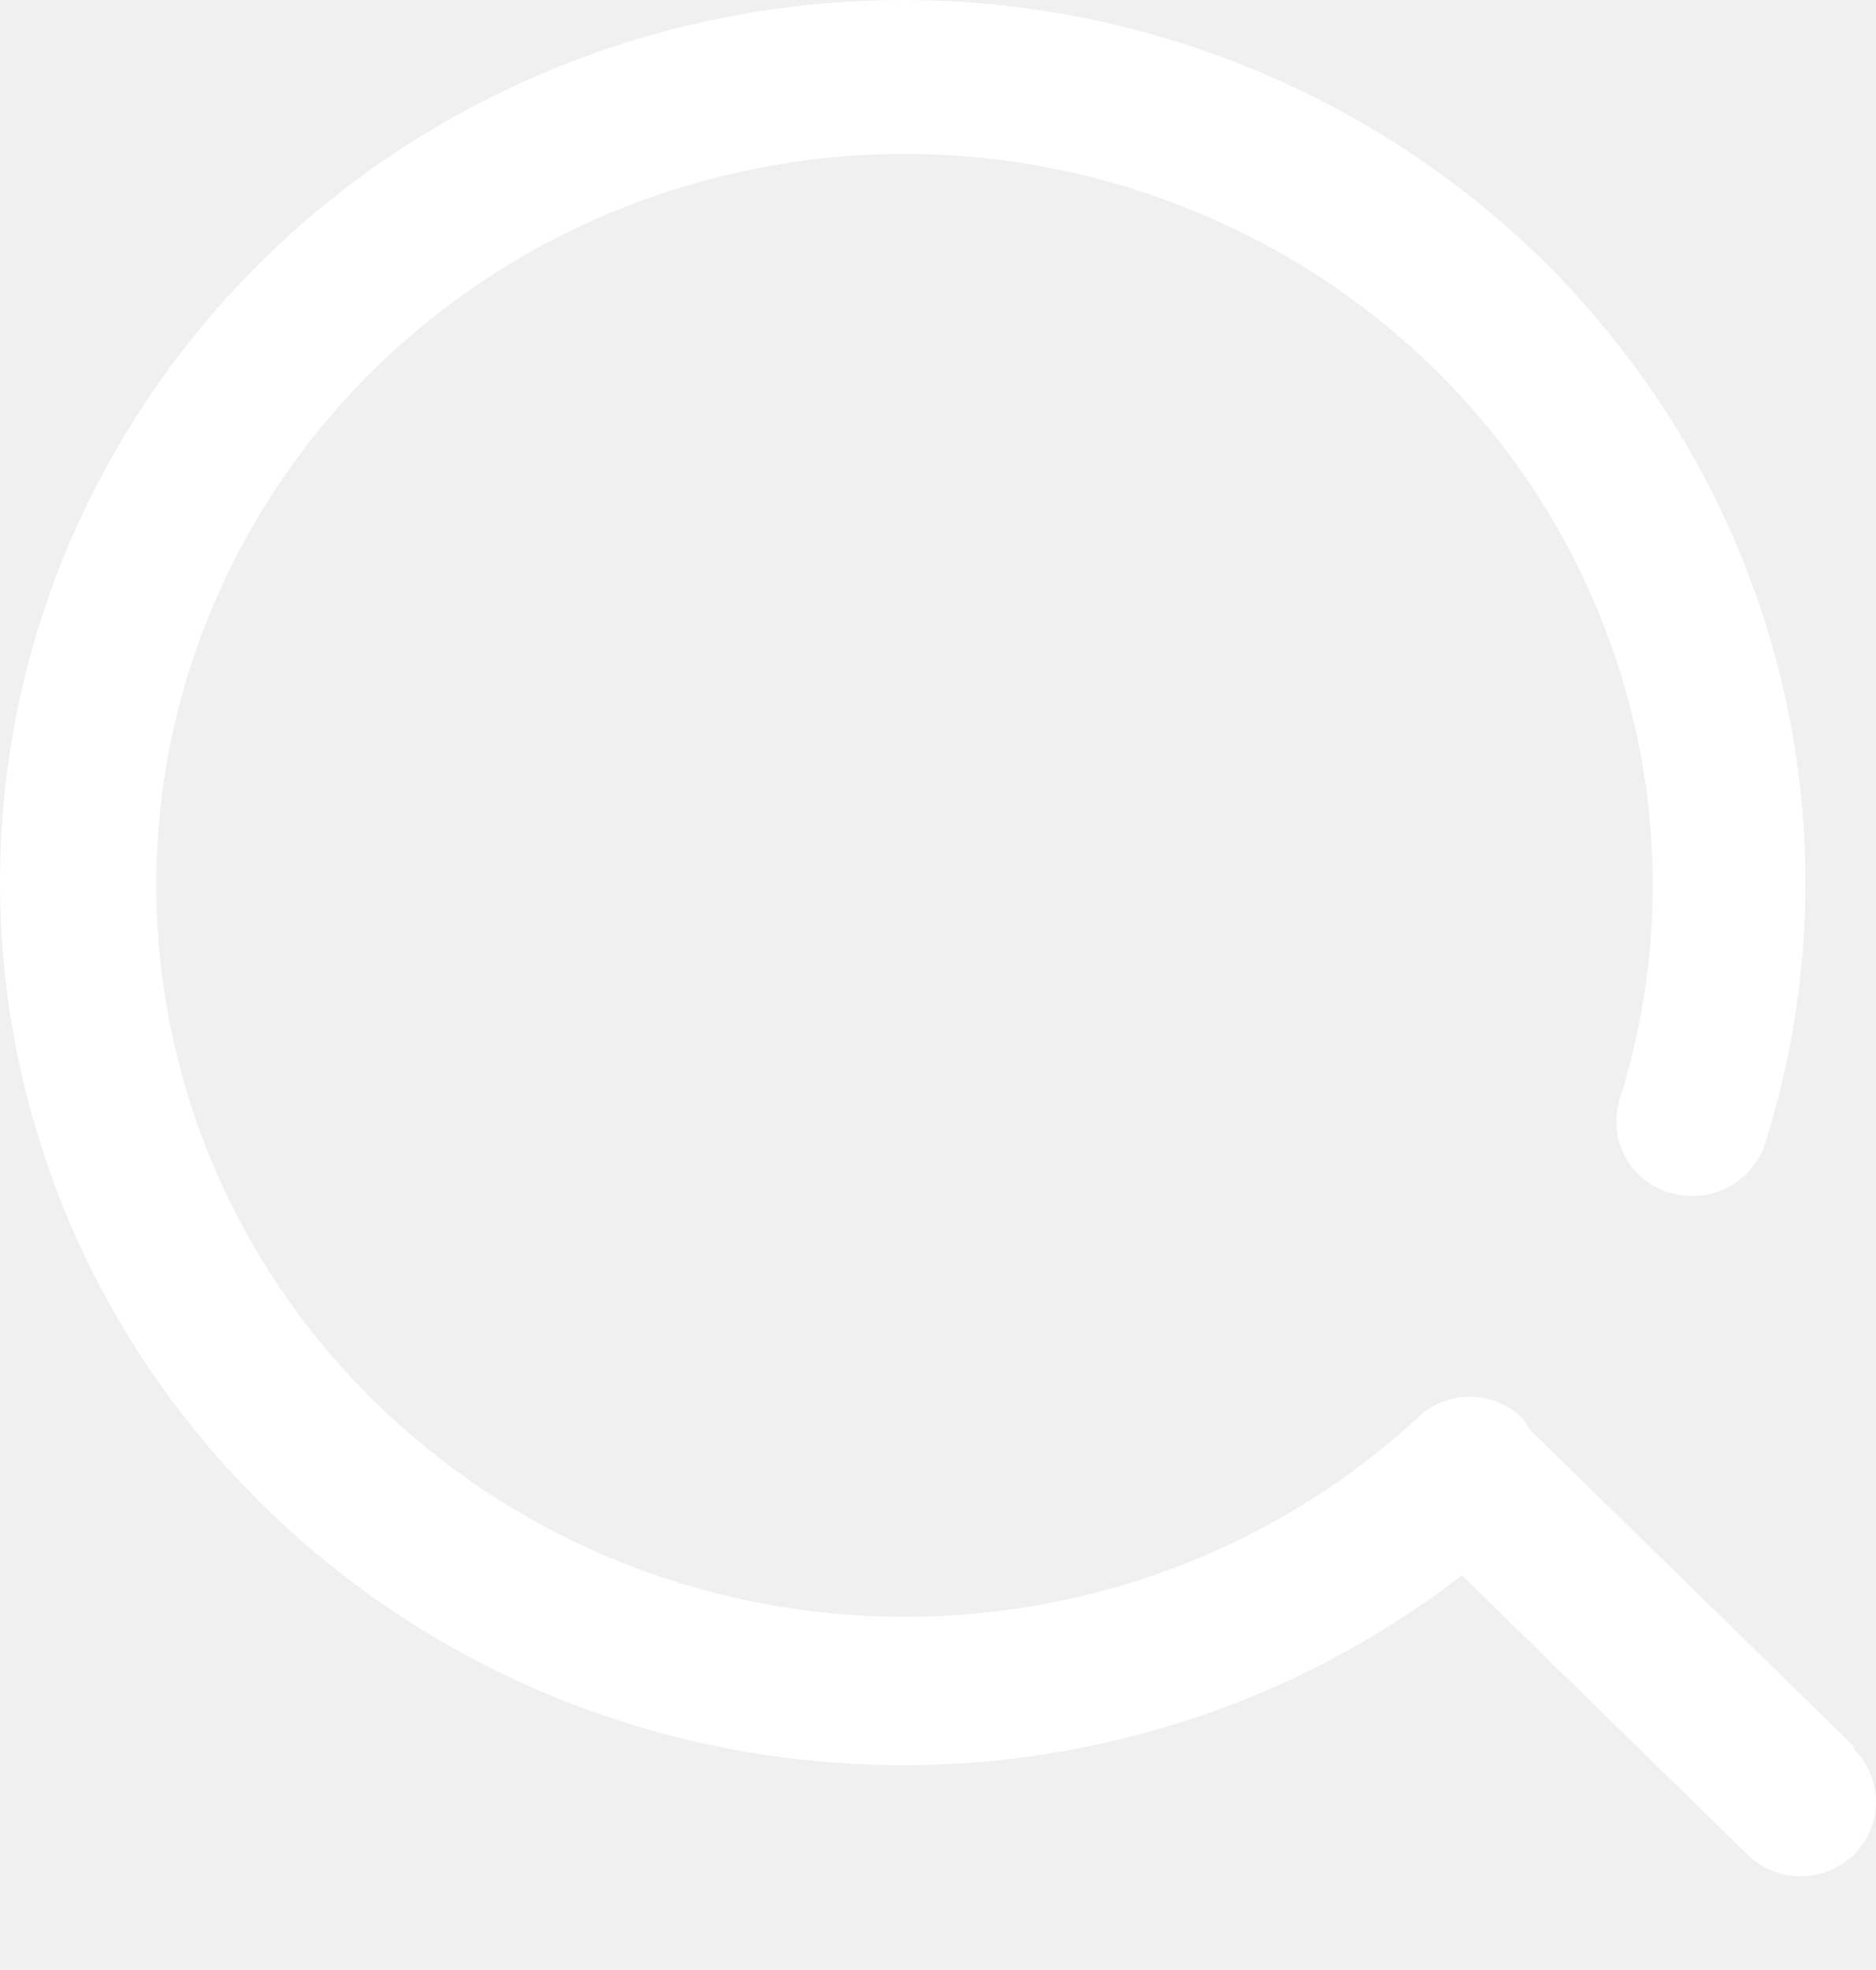
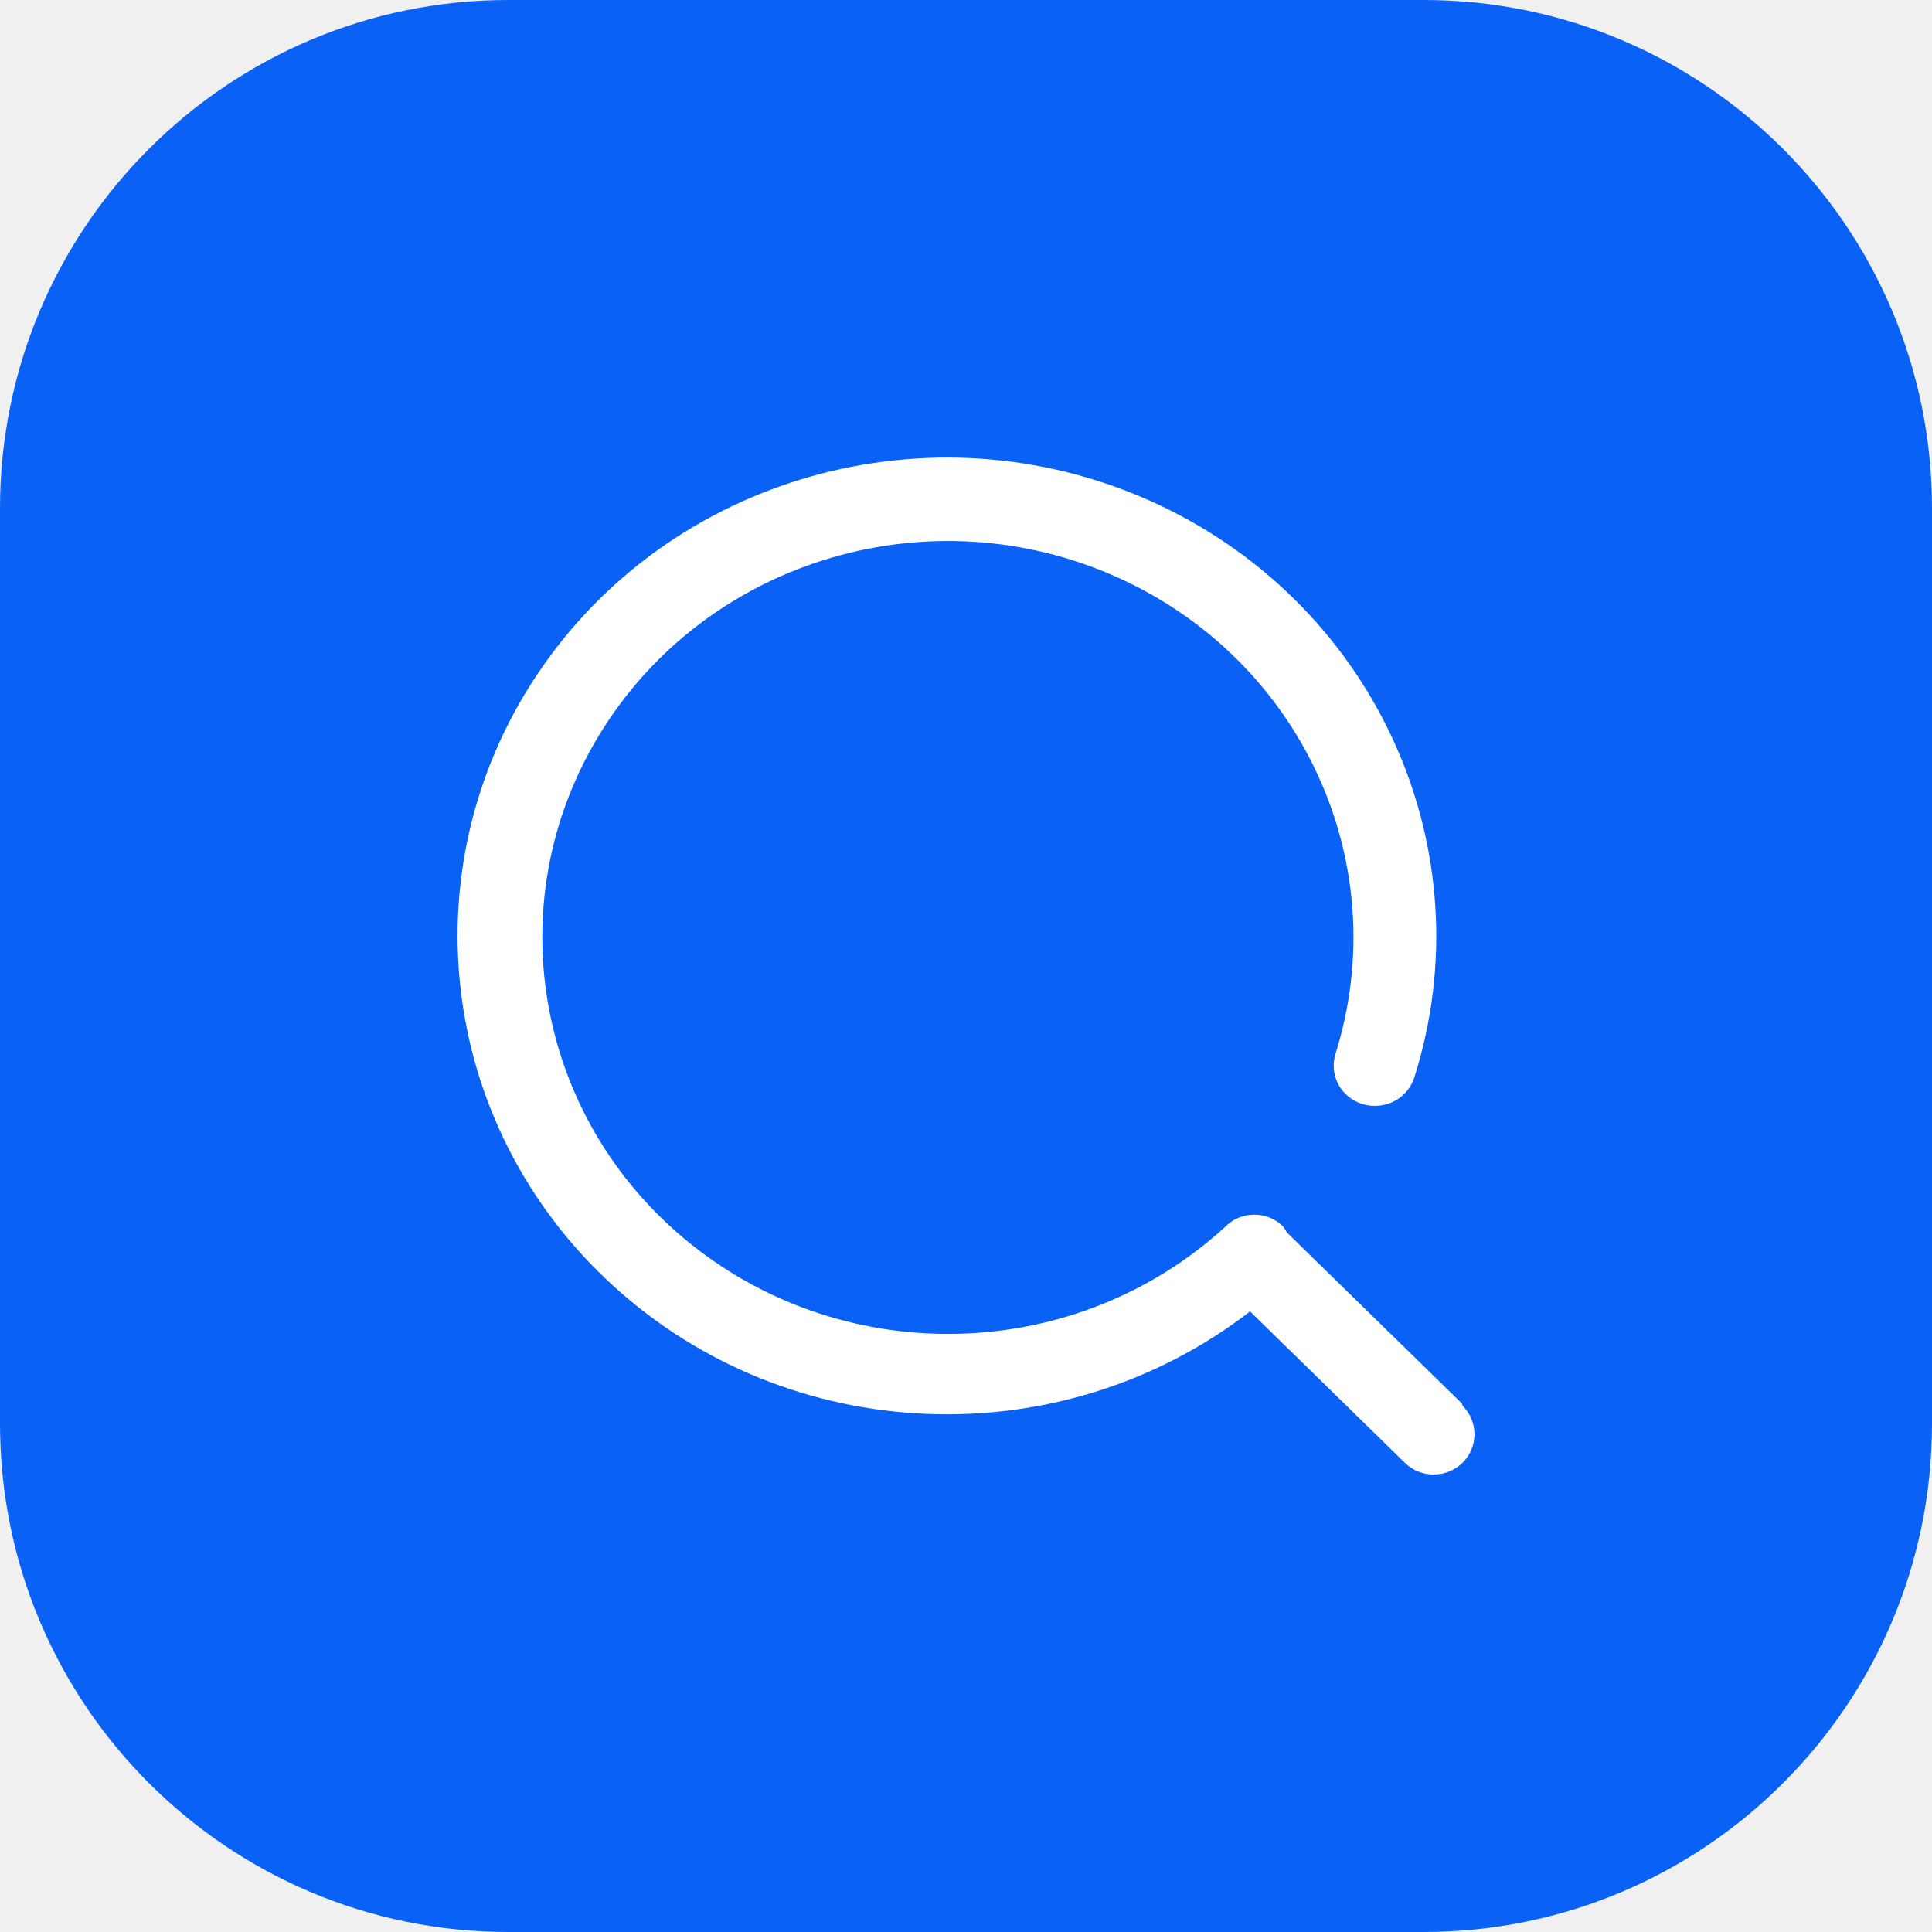
- <svg xmlns="http://www.w3.org/2000/svg" width="20" height="21" viewBox="0 0 20 21" fill="none">
-   <path fill-rule="evenodd" clip-rule="evenodd" d="M19.754 18.605L16.316 15.246L16.238 15.125C16.086 14.972 15.883 14.89 15.668 14.89C15.457 14.89 15.25 14.972 15.102 15.125C12.18 17.804 7.681 17.949 4.583 15.464C1.485 12.976 0.755 8.632 2.876 5.31C4.997 1.988 9.309 0.72 12.953 2.345C16.598 3.97 18.445 7.983 17.266 11.726C17.184 12 17.25 12.293 17.449 12.5C17.645 12.707 17.942 12.793 18.223 12.73C18.504 12.668 18.731 12.46 18.817 12.191C20.223 7.75 18.098 2.97 13.817 0.941C9.535 -1.085 4.38 0.251 1.689 4.086C-1.003 7.921 -0.425 13.101 3.052 16.281C6.524 19.457 11.852 19.675 15.586 16.793L18.629 19.769C18.942 20.078 19.449 20.078 19.766 19.769C20.078 19.46 20.078 18.96 19.766 18.648L19.754 18.605Z" fill="white" />
+ <svg xmlns="http://www.w3.org/2000/svg" width="38" height="38" viewBox="0 0 38 38" fill="none">
+   <rect width="38" height="38" rx="10" fill="#0961F5" />
+   <path fill-rule="evenodd" clip-rule="evenodd" d="M28.755 27.606L25.317 24.247L25.239 24.126C25.087 23.973 24.884 23.891 24.669 23.891C24.458 23.891 24.251 23.973 24.103 24.126C21.181 26.805 16.681 26.95 13.583 24.465C10.485 21.977 9.755 17.633 11.876 14.31C13.997 10.988 18.31 9.72 21.954 11.345C25.599 12.97 27.446 16.984 26.267 20.727C26.185 21.001 26.251 21.294 26.45 21.501C26.646 21.708 26.943 21.794 27.224 21.731C27.505 21.669 27.732 21.461 27.818 21.192C29.224 16.751 27.099 11.97 22.818 9.941C18.536 7.915 13.38 9.251 10.689 13.086C7.997 16.922 8.575 22.102 12.052 25.282C15.524 28.458 20.853 28.676 24.587 25.794L27.63 28.77C27.943 29.079 28.45 29.079 28.767 28.77C29.079 28.461 29.079 27.961 28.767 27.649L28.755 27.606Z" fill="white" />
</svg>
